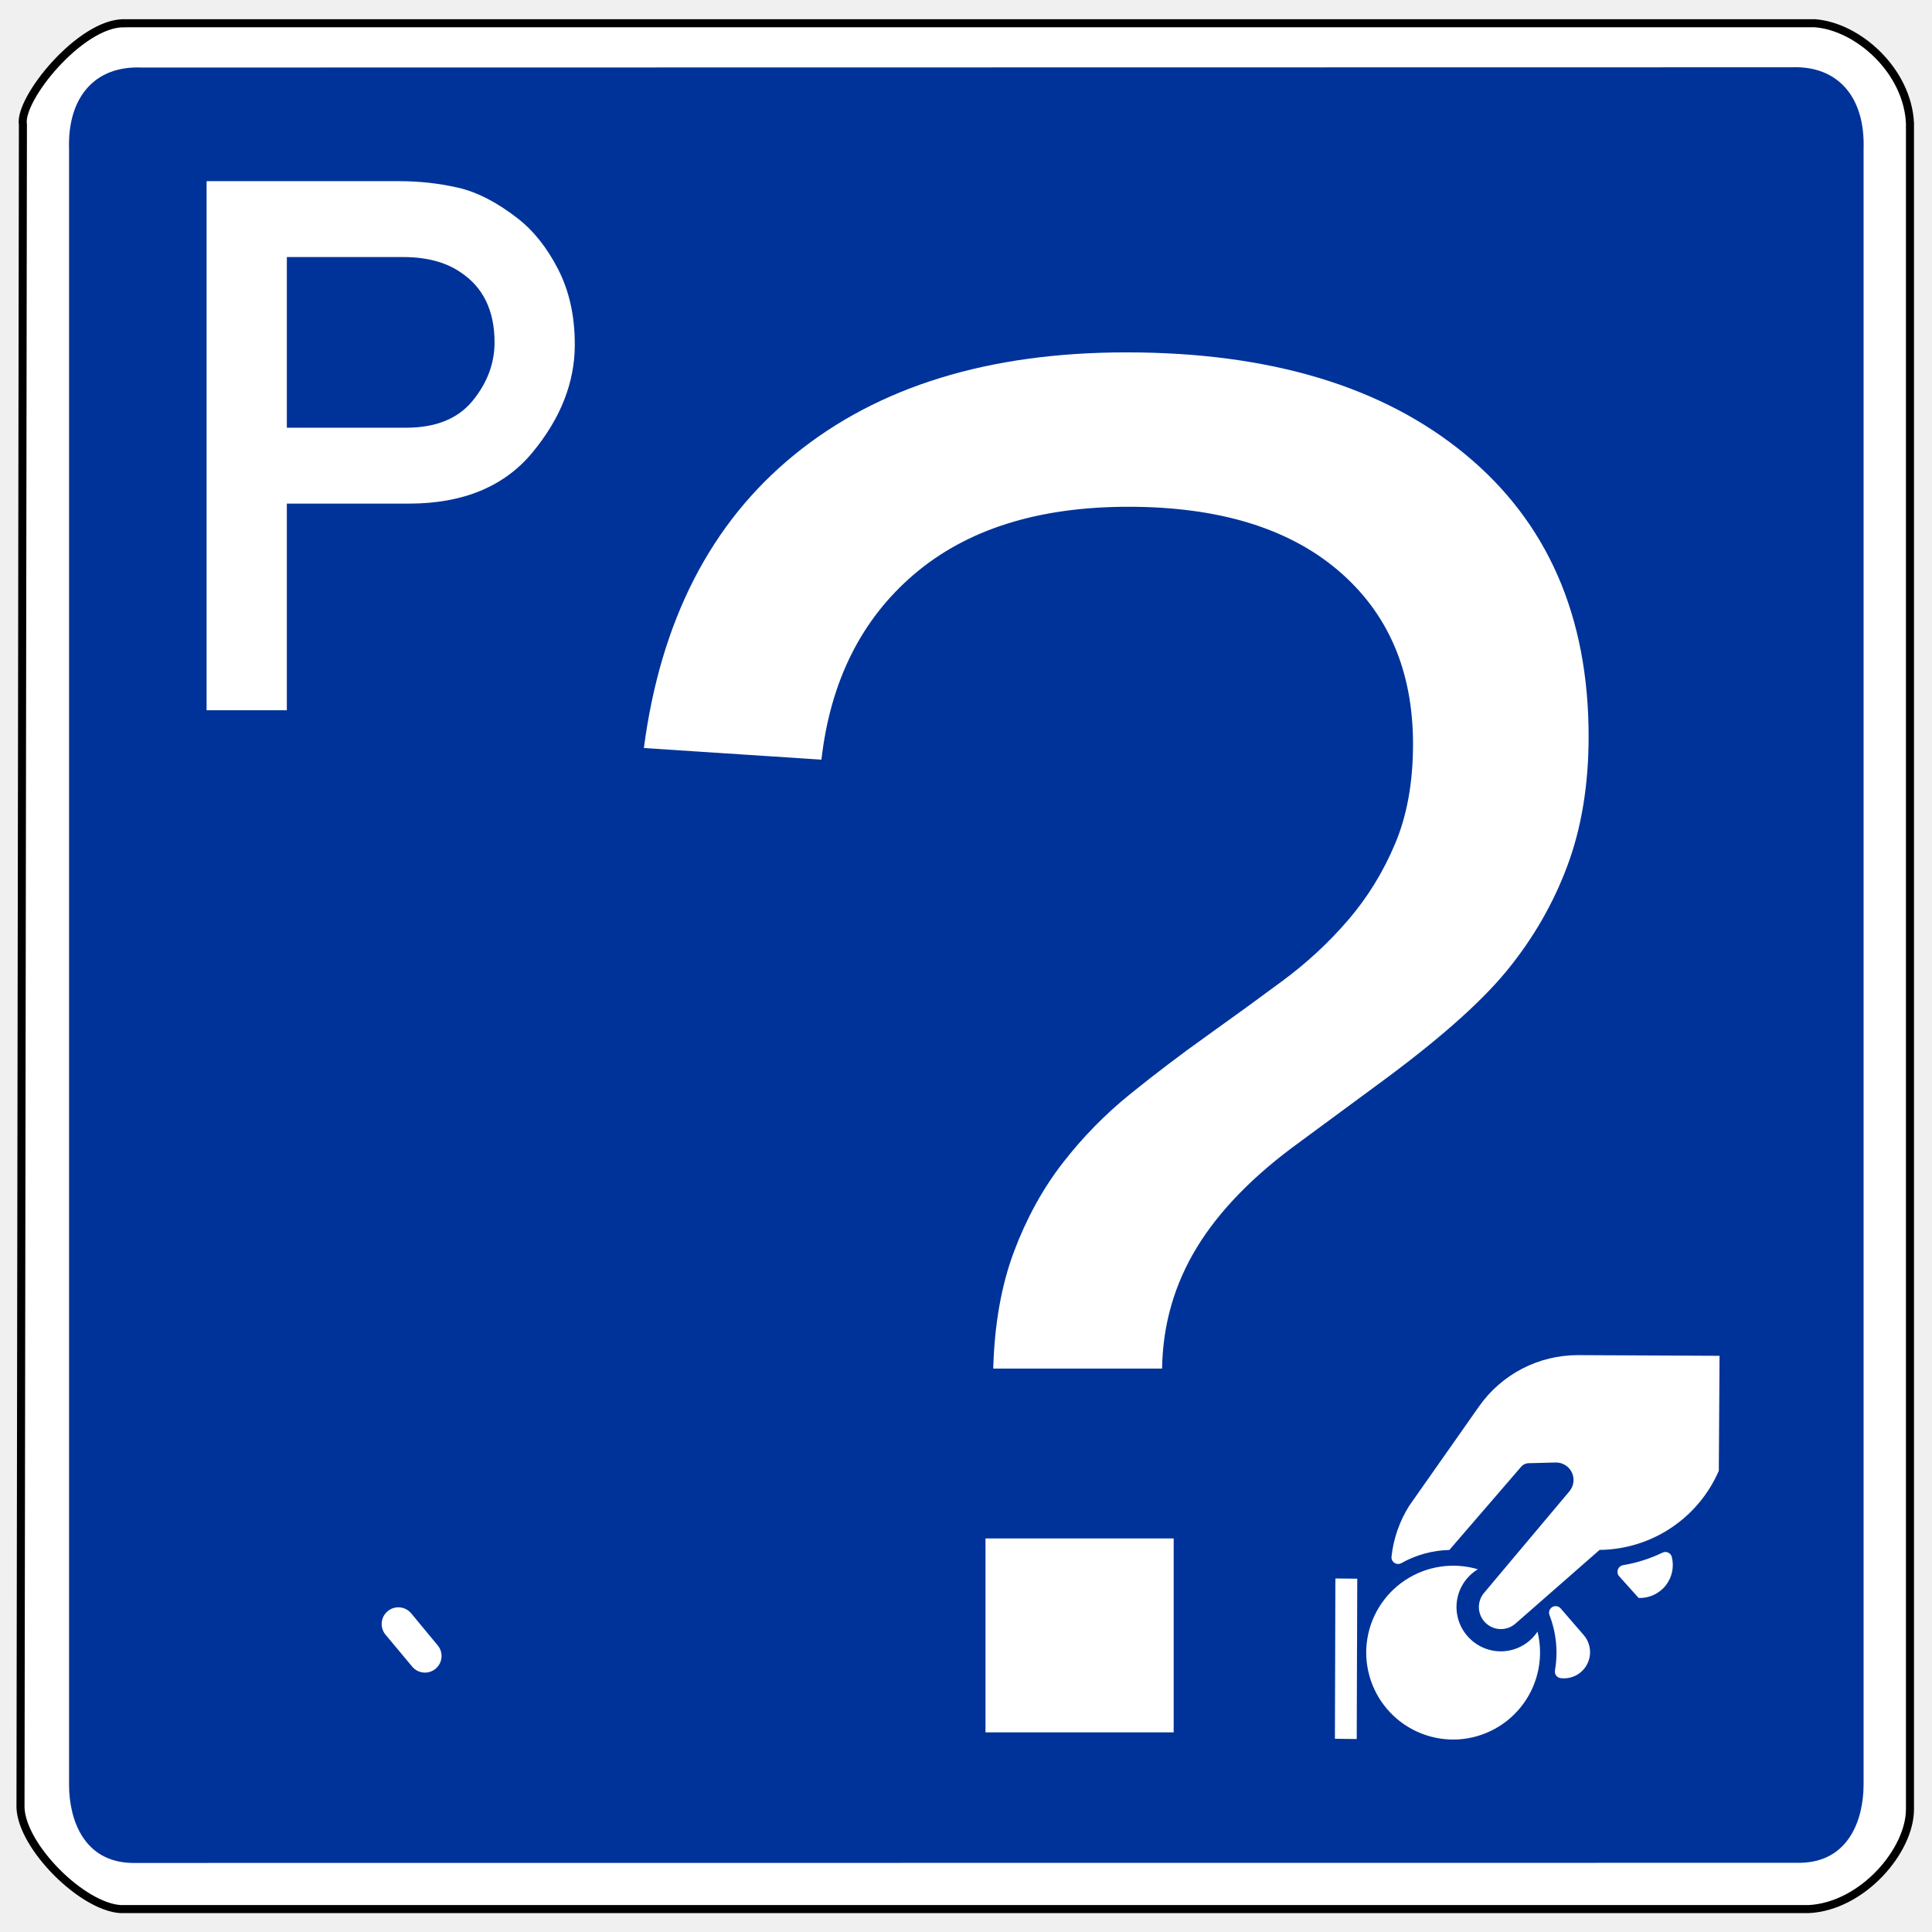
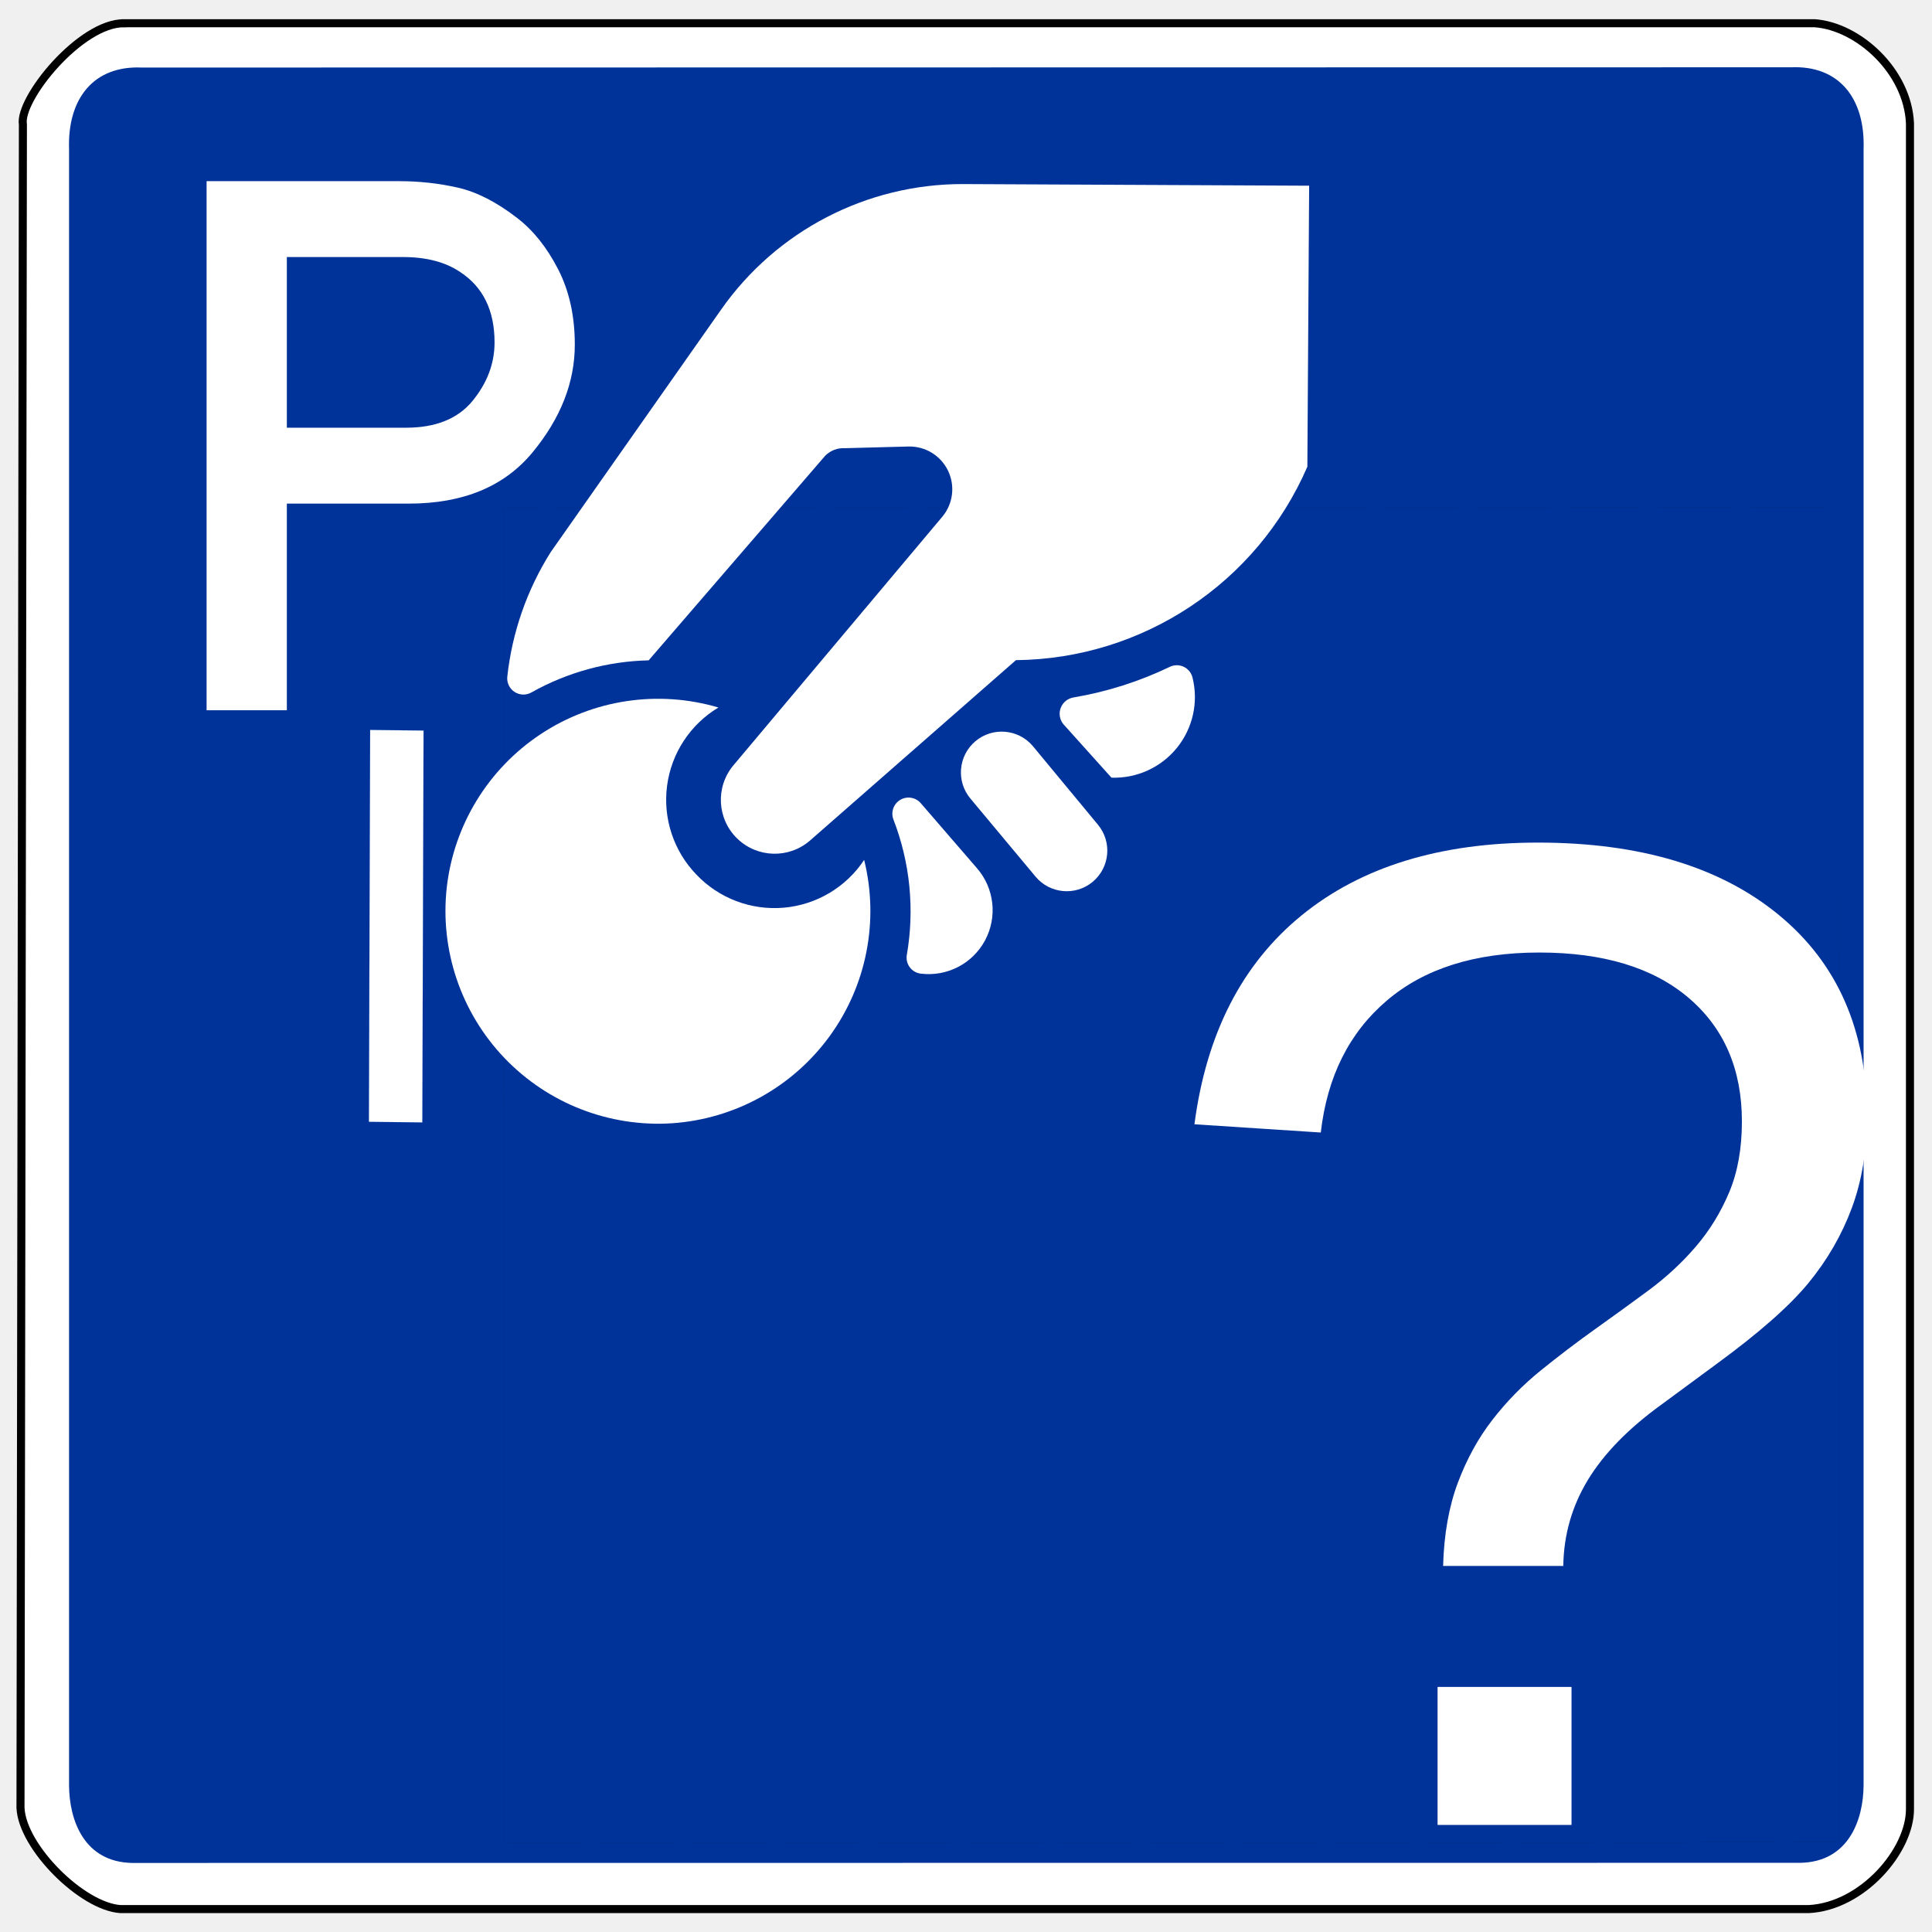
<svg xmlns="http://www.w3.org/2000/svg" height="480" width="480" version="1.1" id="svg1097">
  <defs id="defs1101" />
  <path d="m30.856 5.772h420.005c10.816.791 23.072 11.844 23.666 24.865v418.807c.05 10.319-11.794 24.192-25.164 24.865h-419.406c-9.524-.583-24.431-15.379-24.865-25.164l.599-418.207c-1.082-6.302 14.286-25.298 25.164-25.164z" fill="#fff" fill-rule="evenodd" stroke="#000" stroke-width="2" id="path1067" />
  <path d="m35.188 16.781c-11.761-.515-18.473 7.519-18.031 20.375v406.406c.047 8.667 3.728 19.07 15.688 19.281l414.438-.031c11.959-.211 15.672-10.614 15.719-19.281v-406.438c.442-12.856-6.271-20.89-18.031-20.375z" fill="#039" fill-rule="evenodd" id="path1069" />
  <path d="m 71.266,63.863 v 42.402 h 29.591 c 7.398,7e-5 12.916,-2.225 16.555,-6.676 3.639,-4.451 5.458,-9.292 5.458,-14.525 -9e-5,-7.939 -2.857,-13.773 -8.571,-17.502 -3.669,-2.466 -8.39,-3.699 -14.164,-3.699 z M 51.328,176.455 V 45.007 h 47.725 c 5.112,1.31e-4 10.029,0.541 14.751,1.624 4.721,1.083 9.638,3.609 14.751,7.578 3.969,3.068 7.338,7.293 10.104,12.676 2.767,5.383 4.15,11.623 4.15,18.72 -1.1e-4,9.383 -3.504,18.314 -10.51,26.795 -7.007,8.481 -17.247,12.721 -30.719,12.721 H 71.266 v 51.334 z" fill="#ffffff" id="path1071" style="stroke-width:1" />
  <rect x="-456.638" y="-457.964" transform="rotate(179.9679)" stroke-miterlimit="500" width="331.603" height="331.603" id="rect17" style="fill:none;stroke:#000000;stroke-width:0.01;stroke-linecap:round;stroke-linejoin:round;stroke-miterlimit:500" />
-   <path clip-rule="evenodd" d="m 427.034,365.407 0.181,-28.561 -35.199,-0.167 c -9.778,-0.011 -18.947,4.749 -24.564,12.753 l -17.32,24.65 c -2.414,3.831 -3.924,8.161 -4.415,12.663 -0.065,0.616 0.22,1.217 0.74,1.554 0.519,0.338 1.184,0.356 1.72,0.046 3.643,-2.044 7.732,-3.163 11.909,-3.258 l 17.937,-20.789 c 0.531,-0.539 1.269,-0.821 2.024,-0.774 l 6.481,-0.171 c 1.69,-0.026 3.242,0.929 3.981,2.449 0.738,1.521 0.529,3.331 -0.537,4.642 l -21.279,25.321 c -1.829,2.194 -1.663,5.425 0.38,7.42 2.044,1.995 5.277,2.084 7.427,0.203 l 20.916,-18.321 c 12.889,-0.13 24.495,-7.834 29.619,-19.661 z" id="path23" style="fill:#ffffff;fill-opacity:1;fill-rule:evenodd;stroke-width:1" />
-   <path clip-rule="evenodd" d="m 407.122,397.012 c 2.571,0.09 5.036,-1.033 6.656,-3.033 1.62,-2 2.206,-4.644 1.584,-7.14 -0.117,-0.482 -0.446,-0.884 -0.893,-1.096 -0.448,-0.212 -0.967,-0.21 -1.413,0.005 -3.086,1.484 -6.364,2.528 -9.739,3.104 -0.6,0.08 -1.111,0.476 -1.337,1.037 -0.226,0.561 -0.133,1.201 0.244,1.674 z" id="path25" style="fill:#ffffff;fill-opacity:1;fill-rule:evenodd;stroke-width:1" />
-   <path clip-rule="evenodd" d="m 386.325,415.018 c -0.079,0.442 0.027,0.897 0.293,1.258 0.266,0.362 0.669,0.598 1.115,0.654 2.671,0.335 5.273,-1.01 6.543,-3.383 1.27,-2.374 0.947,-5.285 -0.814,-7.321 l -5.729,-6.628 c -0.525,-0.6 -1.405,-0.736 -2.087,-0.323 -0.681,0.413 -0.969,1.256 -0.681,1.999 1.692,4.373 2.162,9.124 1.36,13.744 z" id="path27" style="fill:#ffffff;fill-opacity:1;fill-rule:evenodd;stroke-width:1" />
-   <path clip-rule="evenodd" d="m 362.455,432.14 c 6.379,-0.433 12.239,-3.665 16.008,-8.829 3.769,-5.165 5.06,-11.732 3.526,-17.939 -1.841,2.78 -4.85,4.567 -8.172,4.857 -3.321,0.289 -6.594,-0.952 -8.888,-3.372 -2.314,-2.4 -3.408,-5.724 -2.971,-9.03 0.438,-3.306 2.358,-6.231 5.218,-7.946 -6.13,-1.811 -12.747,-0.817 -18.074,2.714 -5.328,3.532 -8.82,9.239 -9.539,15.591 -0.701,6.354 1.445,12.693 5.861,17.315 4.417,4.621 10.652,7.052 17.032,6.639 z" id="path29" style="fill:#ffffff;fill-opacity:1;fill-rule:evenodd;stroke-width:1" />
-   <polygon clip-rule="evenodd" stroke-miterlimit="500" points="130.088,454.995 148.587,455.209 149.016,319.496 130.517,319.281 " id="polygon31" style="fill:#ffffff;fill-opacity:1;fill-rule:evenodd;stroke:#007fff;stroke-width:0.034;stroke-linecap:round;stroke-linejoin:round;stroke-miterlimit:500" transform="matrix(0.2934834,0,0,0.2934834,293.4724,298.4575)" />
-   <path clip-rule="evenodd" d="m 95.801,406.152 6.603,7.913 c 1.456,1.753 4.056,1.993 5.809,0.538 1.753,-1.456 1.993,-4.057 0.538,-5.809 l -6.616,-7.99 c -1.477,-1.749 -4.092,-1.969 -5.84,-0.492 -1.749,1.477 -1.969,4.092 -0.492,5.841 z" id="path33" style="fill:#ffffff;fill-opacity:1;fill-rule:evenodd;stroke-width:1" />
-   <text xml:space="preserve" style="font-size:491.035px;line-height:287.714px;font-family:Arial;-inkscape-font-specification:Arial;letter-spacing:0px;word-spacing:0px;fill:#ffffff;fill-opacity:1;stroke:none;stroke-width:1px;stroke-linecap:butt;stroke-linejoin:miter;stroke-opacity:1" x="139.83" y="430.403" id="text12134">
-     <tspan id="tspan12132" x="139.83" y="430.403" style="stroke-width:1px">?</tspan>
+   <path clip-rule="evenodd" d="M 324.809,115.952 325.253,46.138 239.212,45.73 C 215.311,45.703 192.899,57.34 179.168,76.904 l -42.338,60.255 c -5.902,9.364 -9.593,19.949 -10.793,30.953 -0.16,1.506 0.539,2.974 1.808,3.799 1.269,0.826 2.894,0.869 4.205,0.113 8.905,-4.997 18.9,-7.732 29.11,-7.965 l 43.845,-50.816 c 1.297,-1.317 3.101,-2.007 4.946,-1.892 l 15.843,-0.418 c 4.131,-0.064 7.925,2.27 9.73,5.987 1.804,3.717 1.292,8.142 -1.314,11.348 l -52.014,61.896 c -4.47,5.363 -4.065,13.26 0.93,18.137 4.995,4.878 12.9,5.093 18.154,0.496 l 51.128,-44.784 c 31.506,-0.317 59.875,-19.149 72.401,-48.06 z" id="path23" style="fill:#ffffff;fill-opacity:1;fill-rule:evenodd;stroke-width:1" />
+   <path clip-rule="evenodd" d="m 276.136,193.208 c 6.286,0.22 12.31,-2.526 16.27,-7.414 3.96,-4.888 5.393,-11.351 3.871,-17.454 -0.286,-1.177 -1.089,-2.162 -2.183,-2.679 -1.094,-0.517 -2.364,-0.514 -3.454,0.012 -7.544,3.626 -15.557,6.18 -23.806,7.587 -1.467,0.195 -2.715,1.163 -3.268,2.535 -0.553,1.372 -0.325,2.936 0.597,4.092 z" id="path25" style="fill:#ffffff;fill-opacity:1;fill-rule:evenodd;stroke-width:1" />
+   <path clip-rule="evenodd" d="m 225.3,237.221 c -0.194,1.08 0.066,2.192 0.717,3.076 0.65,0.884 1.636,1.463 2.725,1.599 6.53,0.82 12.889,-2.469 15.995,-8.27 3.106,-5.803 2.314,-12.918 -1.989,-17.896 l -14.005,-16.202 c -1.284,-1.467 -3.435,-1.8 -5.102,-0.791 -1.666,1.009 -2.368,3.07 -1.664,4.887 4.135,10.689 5.285,22.303 3.324,33.596 z" id="path27" style="fill:#ffffff;fill-opacity:1;fill-rule:evenodd;stroke-width:1" />
+   <path clip-rule="evenodd" d="m 166.952,279.074 c 15.592,-1.057 29.917,-8.96 39.129,-21.583 9.212,-12.625 12.368,-28.678 8.618,-43.849 -4.501,6.794 -11.855,11.165 -19.975,11.871 -8.119,0.707 -16.118,-2.327 -21.726,-8.241 -5.657,-5.866 -8.331,-13.993 -7.262,-22.073 1.07,-8.08 5.765,-15.23 12.754,-19.423 -14.984,-4.426 -31.159,-1.997 -44.181,6.634 -13.023,8.633 -21.56,22.585 -23.317,38.111 -1.715,15.532 3.531,31.027 14.327,42.324 10.797,11.296 26.038,17.238 41.632,16.229 z" id="path29" style="fill:#ffffff;fill-opacity:1;fill-rule:evenodd;stroke-width:1" />
+   <polygon clip-rule="evenodd" stroke-miterlimit="500" points="149.016,319.496 130.517,319.281 130.088,454.995 148.587,455.209 " id="polygon31" style="fill:#ffffff;fill-opacity:1;fill-rule:evenodd;stroke:#007fff;stroke-width:0.014;stroke-linecap:round;stroke-linejoin:round;stroke-miterlimit:500" transform="matrix(0.7173926,0,0,0.7173926,-1.670426,-47.69932)" />
+   <path clip-rule="evenodd" d="m 241.128,198.439 16.139,19.343 c 3.558,4.284 9.915,4.873 14.199,1.314 4.285,-3.558 4.872,-9.916 1.314,-14.2 l -16.173,-19.531 c -3.61,-4.275 -10.002,-4.813 -14.276,-1.203 -4.275,3.61 -4.814,10.003 -1.204,14.277 z" id="path33" style="fill:#ffffff;fill-opacity:1;fill-rule:evenodd;stroke-width:1" />
+   <text xml:space="preserve" style="font-size:349.528px;line-height:204.8px;font-family:Arial;-inkscape-font-specification:Arial;letter-spacing:0px;word-spacing:0px;fill:#ffffff;fill-opacity:1;stroke:none;stroke-width:1px;stroke-linecap:butt;stroke-linejoin:miter;stroke-opacity:1" x="282.412" y="453.403" id="text12134">
+     <tspan id="tspan12132" x="282.412" y="453.403" style="stroke-width:1px">?</tspan>
  </text>
</svg>
